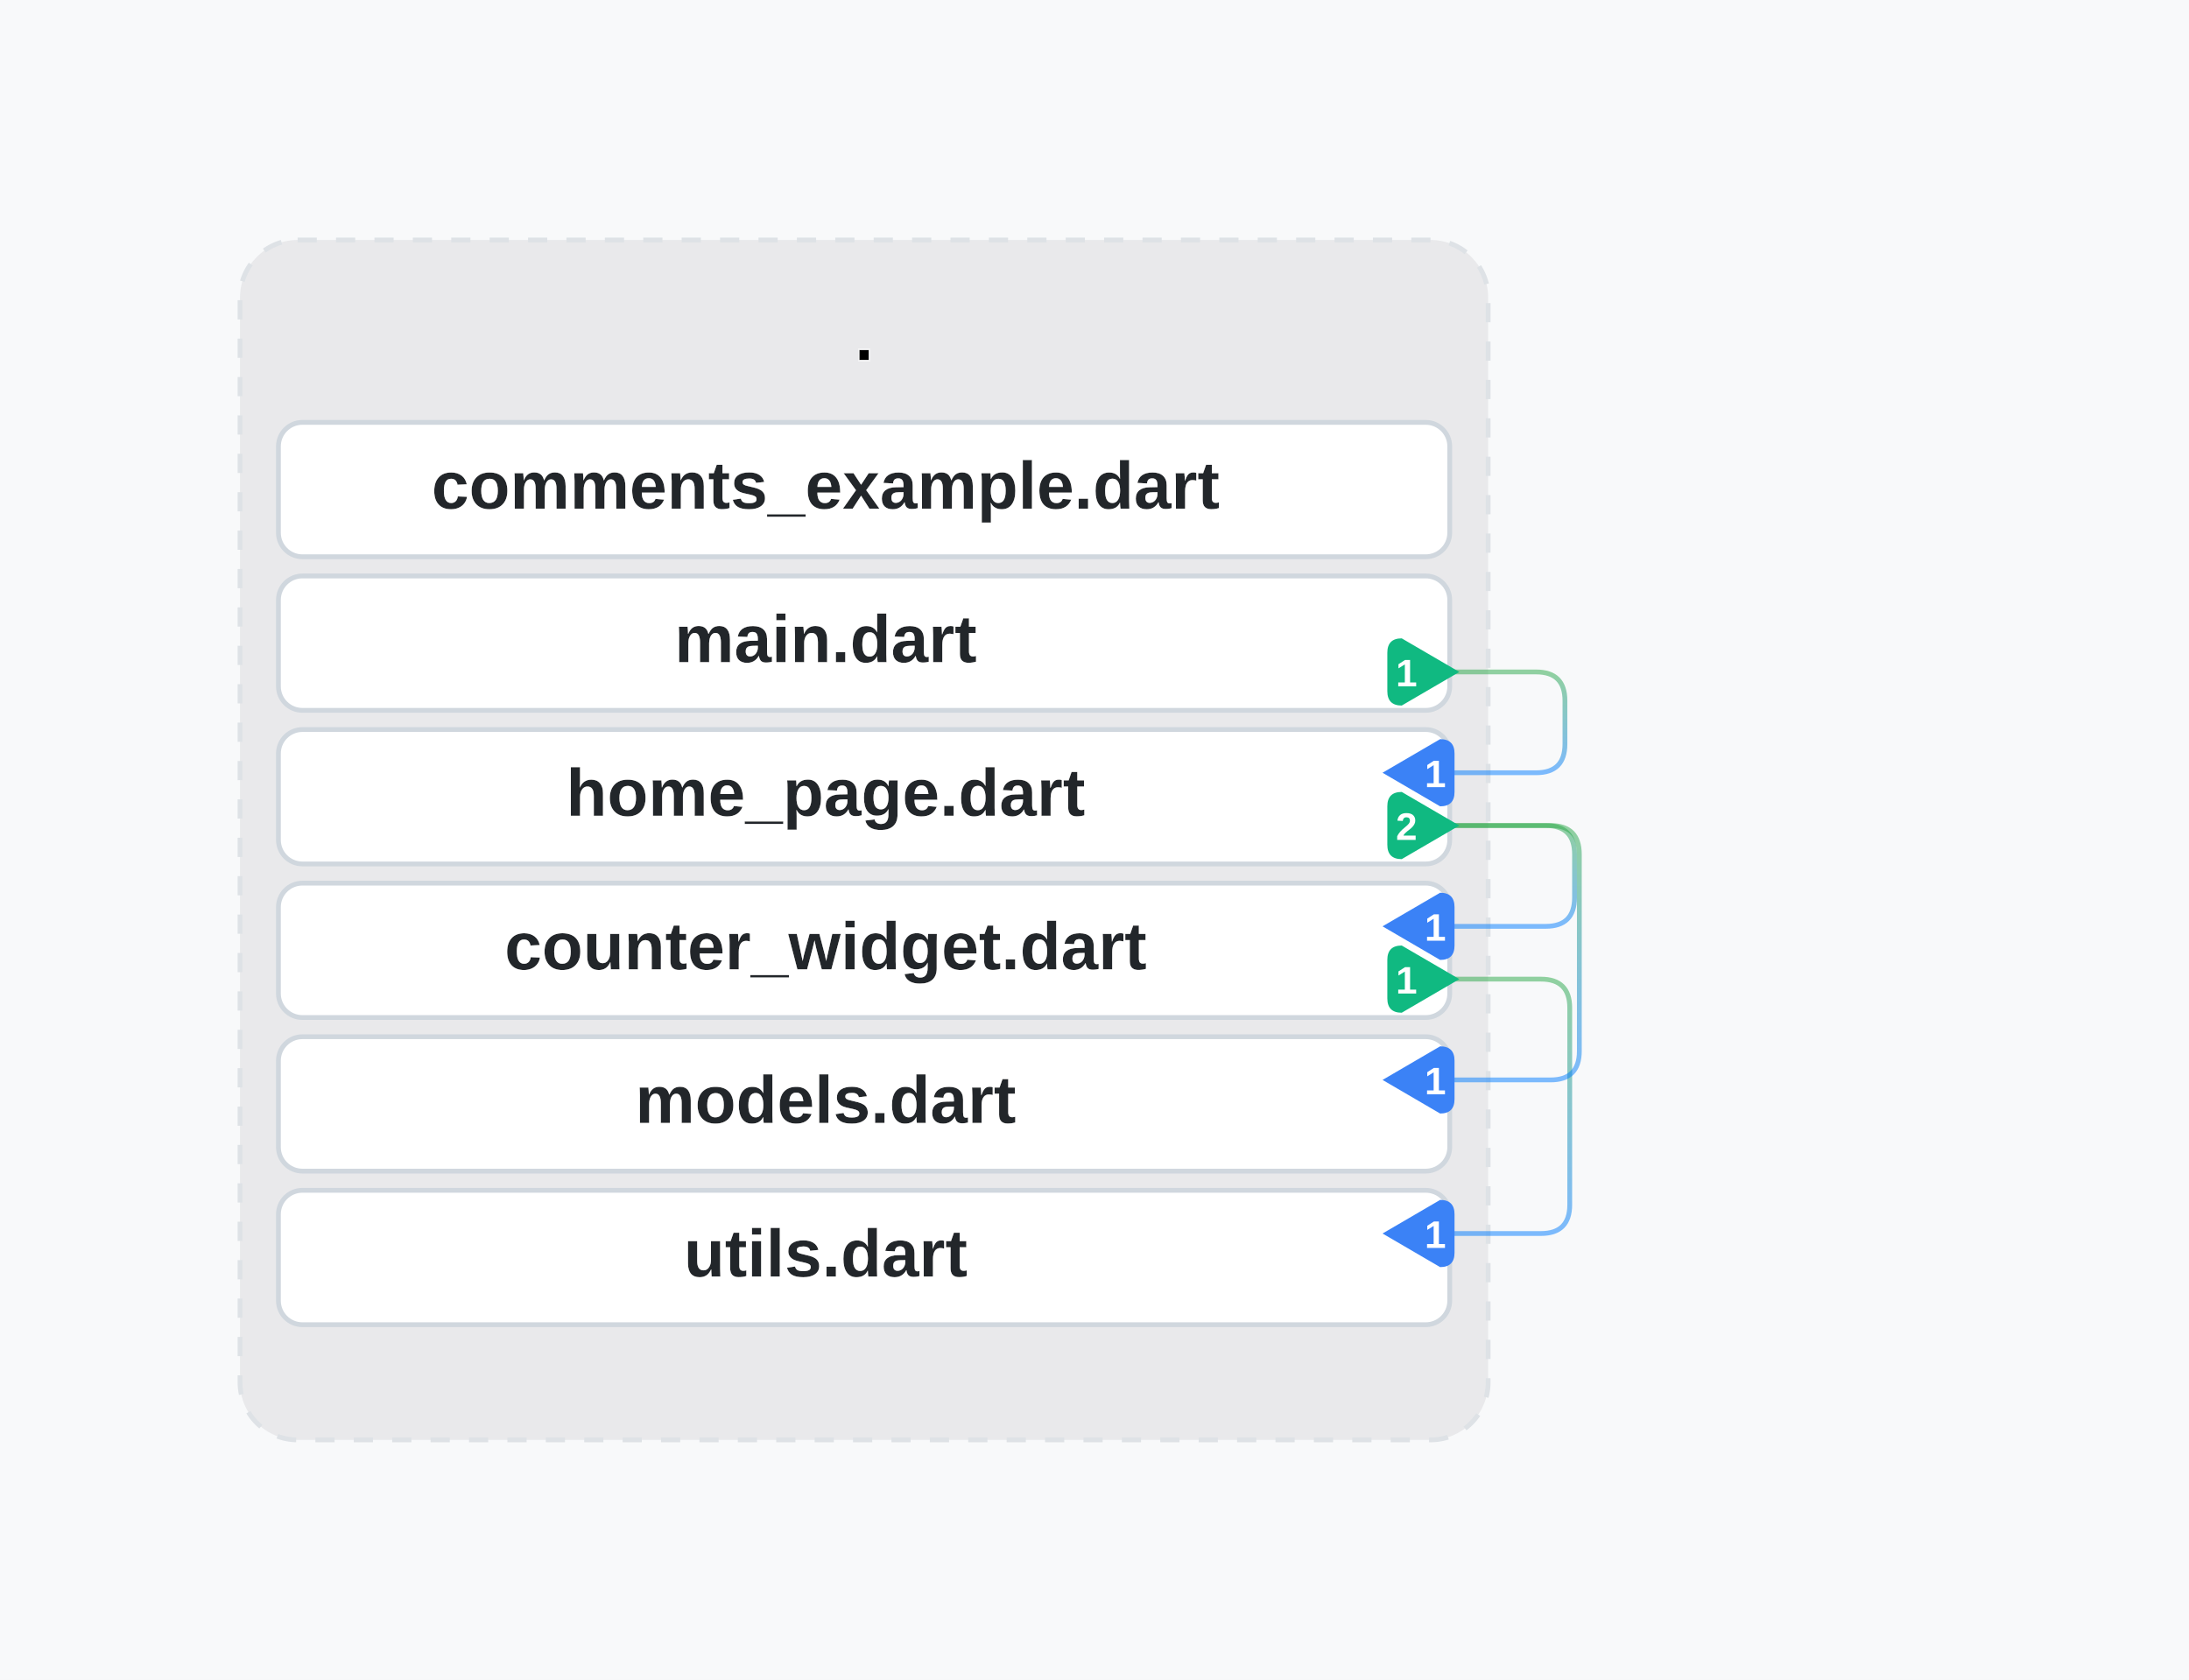
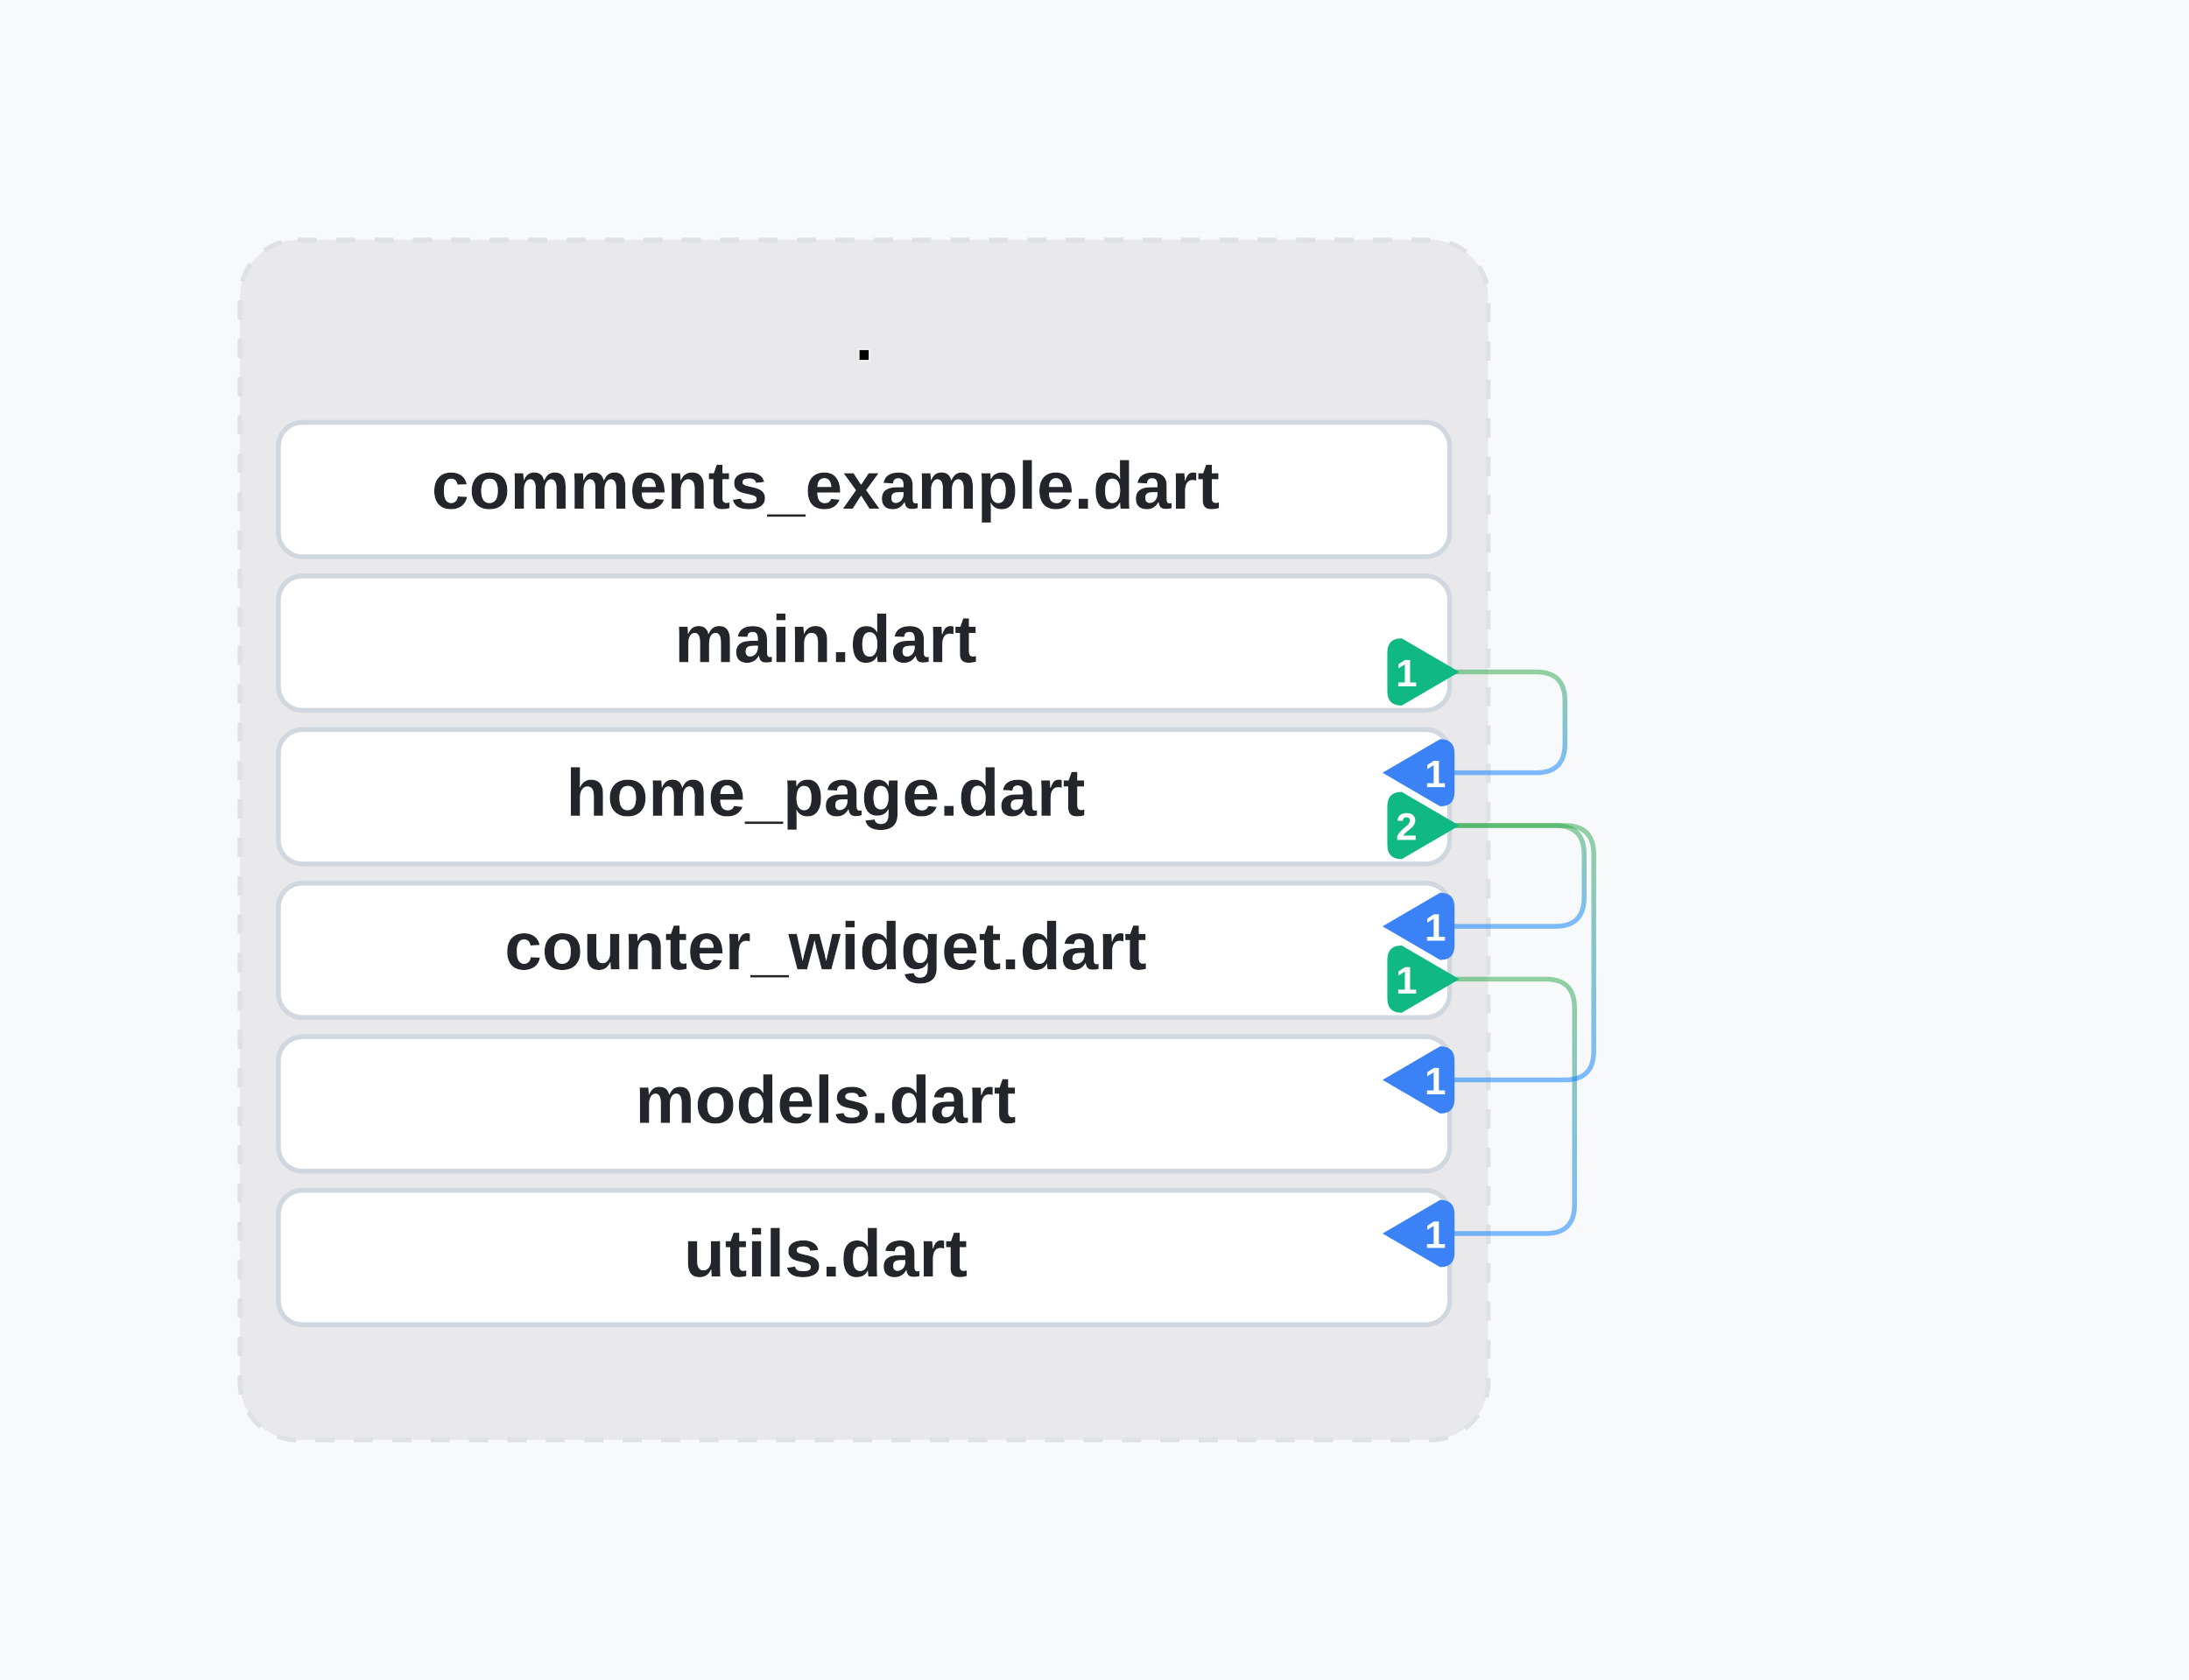
<svg xmlns="http://www.w3.org/2000/svg" width="456.0" height="350.0" viewBox="0 0 456.0 350.0" font-family="Arial, Helvetica, sans-serif">
  <defs>
    <filter id="whiteShadow" x="-20%" y="-20%" width="140%" height="140%">
      <feGaussianBlur in="SourceAlpha" stdDeviation="3" />
      <feOffset dx="0" dy="0" result="offsetblur" />
      <feFlood flood-color="white" flood-opacity="1" />
      <feComposite in2="offsetblur" operator="in" />
      <feMerge>
        <feMergeNode />
        <feMergeNode in="SourceGraphic" />
      </feMerge>
    </filter>
    <filter id="hierarchicalShadow" x="-20%" y="-20%" width="140%" height="140%">
      <feGaussianBlur in="SourceAlpha" stdDeviation="5" />
      <feOffset dx="2" dy="2" result="offsetblur" />
      <feFlood flood-color="rgba(0,0,0,0.1)" flood-opacity="0.8" />
      <feComposite in2="offsetblur" operator="in" />
      <feMerge>
        <feMergeNode />
        <feMergeNode in="SourceGraphic" />
      </feMerge>
    </filter>
    <filter id="outlineWhite">
      <feMorphology in="SourceAlpha" result="DILATED" operator="dilate" radius="2" />
      <feFlood flood-color="white" flood-opacity="0.5" result="WHITE" />
      <feComposite in="WHITE" in2="DILATED" operator="in" result="OUTLINE" />
      <feMerge>
        <feMergeNode in="OUTLINE" />
        <feMergeNode in="SourceGraphic" />
      </feMerge>
    </filter>
    <linearGradient id="horizontalGradient" x1="0%" y1="0%" x2="100%" y2="0%">
      <stop offset="0%" stop-color="#28a745" />
      <stop offset="100%" stop-color="#007bff" />
    </linearGradient>
    <linearGradient id="verticalGradient" x1="0%" y1="0%" x2="0%" y2="100%">
      <stop offset="0%" stop-color="#28a745" />
      <stop offset="100%" stop-color="#007bff" />
    </linearGradient>
  </defs>
  <style>
  /* Container and layer styles */
  .layerBackground { 
    fill: rgba(52, 58, 64, 0.08); 
    stroke: #dee2e6; 
    stroke-width: 1; 
    stroke-dasharray: 4,4; 
  }

  .layerBackground:hover { 
    fill: rgba(52, 58, 64, 0.12); 
    stroke: black; 
    stroke-dasharray: 0; 
    transition: all 0.3s ease-in-out; 
  }
  
  .layerTitle { 
    fill: black; 
    font-size: 14px; 
    font-weight: bold; 
    text-anchor: middle; 
    filter: url(#outlineWhite); 
  }
  
  /* Node styles */
  .nodeRect { 
    fill: #ffffff; 
    stroke: #343a40; 
    stroke-width: 2; 
    rx: 6; 
    ry: 6; 
    cursor: pointer; 
    filter: url(#whiteShadow); 
    transition: all 0.1s ease-in-out; 
  }
  
  .nodeRect:hover { 
    stroke: black; 
    stroke-width: 5; 
  }
  
  .nodeText { 
    fill: #212529; 
    font-size: 14px; 
    font-weight: 900; 
    text-anchor: middle; 
    dominant-baseline: middle; 
    filter: url(#outlineWhite); 
  }
  
  /* File node styles */
  .fileNode { 
    fill: #ffffff; 
    stroke: #d0d7de; 
    stroke-width: 1; 
    transition: all 0.1s ease-in-out; 
  }
  
  .fileNode:hover { 
    stroke: #007bff; 
    stroke-width: 2; 
  }
  
  /* Unified edge styles */
  .edge { 
    fill: none; 
    stroke: url(#horizontalGradient); 
    stroke-width: 1; 
+     opacity: 0.5;
    transition: all 0.1s ease-in-out; 
  }
  
  .edge:hover { 
    stroke: url(#horizontalGradient); 
-     stroke-width: 5; 
+     stroke-width: 3; 
    opacity: 1.0; 
  }
  
  .edgeVertical { 
    fill: none; 
    stroke: url(#verticalGradient); 
    stroke-width: 1; 
    opacity: 0.5; 
    transition: all 0.1s ease-in-out; 
  }
  
  .edgeVertical:hover { 
    stroke: url(#verticalGradient); 
-     stroke-width: 5; 
+     stroke-width: 3; 
    opacity: 1.0; 
  }
  
  /* Special edge styles */
  .cycleEdge { 
    stroke: red; 
    stroke-width: 5; 
    opacity: 0.9; 
  }
  
  /* Unified badge styles with '?' cursor */
  .badge { 
    font-size: 10px; 
    font-weight: bold; 
    fill: white; 
    text-anchor: middle; 
    dominant-baseline: middle; 
    cursor: help; 
    transition: all 0.1s ease-in-out; 
  }
  
  .badge:hover { 
    opacity: 0.8; 
  }
  
  /* Special styles */
  .folderTitleLayer { 
    pointer-events: none; 
    isolation: isolate; 
  }
</style>
  <rect width="100%" height="100%" fill="#f8f9fa" />
  <g class="folderLayer">
    <rect x="50.0" y="50.0" width="260.0" height="250.0" rx="12" ry="12" class="layerBackground" />
  </g>
  <rect x="58.0" y="88.0" width="244.0" height="28.0" rx="5" ry="5" class="fileNode" />
  <rect x="58.0" y="120.0" width="244.0" height="28.0" rx="5" ry="5" class="fileNode" />
  <rect x="58.0" y="152.0" width="244.0" height="28.0" rx="5" ry="5" class="fileNode" />
  <rect x="58.0" y="184.0" width="244.0" height="28.0" rx="5" ry="5" class="fileNode" />
  <rect x="58.0" y="216.0" width="244.0" height="28.0" rx="5" ry="5" class="fileNode" />
  <rect x="58.0" y="248.0" width="244.0" height="28.0" rx="5" ry="5" class="fileNode" />
-   <path d="M 298.0 140.0 H 320.0 Q 326.0 140.0 326.0 146.0 V 155.0 Q 326.0 161.0 320.0 161.0 H 294.0" class="edgeVertical edgeVertical" />
-   <path d="M 298.0 204.0 H 321.0 Q 327.0 204.0 327.0 210.0 V 251.0 Q 327.0 257.0 321.0 257.0 H 294.0" class="edgeVertical edgeVertical" />
-   <path d="M 298.0 172.0 H 322.0 Q 328.0 172.0 328.0 178.0 V 187.0 Q 328.0 193.0 322.0 193.0 H 294.0" class="edgeVertical edgeVertical" />
-   <path d="M 298.0 172.0 H 323.0 Q 329.0 172.0 329.0 178.0 V 219.0 Q 329.0 225.0 323.0 225.0 H 294.0" class="edgeVertical edgeVertical" />
+   <g>
+     <path d="M 298.0 140.0 H 320.0 Q 326.0 140.0 326.0 146.0 V 155.0 Q 326.0 161.0 320.0 161.0 H 294.0" class="edgeVertical edgeVertical" />
+   </g>
+   <g>
+     <path d="M 298.0 204.0 H 322.0 Q 328.0 204.0 328.0 210.0 V 251.0 Q 328.0 257.0 322.0 257.0 H 294.0" class="edgeVertical edgeVertical" />
+   </g>
+   <g>
+     <path d="M 298.0 172.0 H 324.0 Q 330.0 172.0 330.0 178.0 V 187.0 Q 330.0 193.0 324.0 193.0 H 294.0" class="edgeVertical edgeVertical" />
+   </g>
+   <g>
+     <path d="M 298.0 172.0 H 326.0 Q 332.0 172.0 332.0 178.0 V 219.0 Q 332.0 225.0 326.0 225.0 H 294.0" class="edgeVertical edgeVertical" />
+   </g>
  <text x="172.0" y="102.0" text-anchor="start" dominant-baseline="middle" class="nodeText">comments_example.dart</text>
  <g class="outgoingBadge">
    <path d="M 304.0,140.0 L 292.0,133.0 Q 289.0,133.0 289.0,136.0 L 289.0,144.0 Q 289.0,147.0 292.0,147.0 Z" fill="#10b981" />
    <text x="293.0" y="143.0" text-anchor="middle" fill="white" font-size="8" font-weight="bold">1</text>
  </g>
  <text x="172.0" y="134.0" text-anchor="start" dominant-baseline="middle" class="nodeText">main.dart</text>
  <g class="incomingBadge">
    <path d="M 288.0,161.0 L 300.0,154.0 Q 303.0,154.0 303.0,157.0 L 303.0,165.0 Q 303.0,168.0 300.0,168.0 Z" fill="#3b82f6" />
    <text x="299.0" y="164.0" text-anchor="middle" fill="white" font-size="8" font-weight="bold">1</text>
  </g>
  <g class="outgoingBadge">
    <path d="M 304.0,172.0 L 292.0,165.0 Q 289.0,165.0 289.0,168.0 L 289.0,176.0 Q 289.0,179.0 292.0,179.0 Z" fill="#10b981" />
    <text x="293.0" y="175.0" text-anchor="middle" fill="white" font-size="8" font-weight="bold">2</text>
  </g>
  <text x="172.0" y="166.0" text-anchor="start" dominant-baseline="middle" class="nodeText">home_page.dart</text>
  <g class="incomingBadge">
    <path d="M 288.0,193.0 L 300.0,186.0 Q 303.0,186.0 303.0,189.0 L 303.0,197.0 Q 303.0,200.0 300.0,200.0 Z" fill="#3b82f6" />
    <text x="299.0" y="196.0" text-anchor="middle" fill="white" font-size="8" font-weight="bold">1</text>
  </g>
  <g class="outgoingBadge">
    <path d="M 304.0,204.0 L 292.0,197.0 Q 289.0,197.0 289.0,200.0 L 289.0,208.0 Q 289.0,211.0 292.0,211.0 Z" fill="#10b981" />
    <text x="293.0" y="207.0" text-anchor="middle" fill="white" font-size="8" font-weight="bold">1</text>
  </g>
  <text x="172.0" y="198.0" text-anchor="start" dominant-baseline="middle" class="nodeText">counter_widget.dart</text>
  <g class="incomingBadge">
    <path d="M 288.0,225.0 L 300.0,218.0 Q 303.0,218.0 303.0,221.0 L 303.0,229.0 Q 303.0,232.0 300.0,232.0 Z" fill="#3b82f6" />
    <text x="299.0" y="228.0" text-anchor="middle" fill="white" font-size="8" font-weight="bold">1</text>
  </g>
  <text x="172.0" y="230.0" text-anchor="start" dominant-baseline="middle" class="nodeText">models.dart</text>
  <g class="incomingBadge">
    <path d="M 288.0,257.0 L 300.0,250.0 Q 303.0,250.0 303.0,253.0 L 303.0,261.0 Q 303.0,264.0 300.0,264.0 Z" fill="#3b82f6" />
    <text x="299.0" y="260.0" text-anchor="middle" fill="white" font-size="8" font-weight="bold">1</text>
  </g>
  <text x="172.0" y="262.0" text-anchor="start" dominant-baseline="middle" class="nodeText">utils.dart</text>
  <g class="folderTitleLayer">
    <text x="180.0" y="75.0" class="layerTitle">.</text>
  </g>
</svg>
